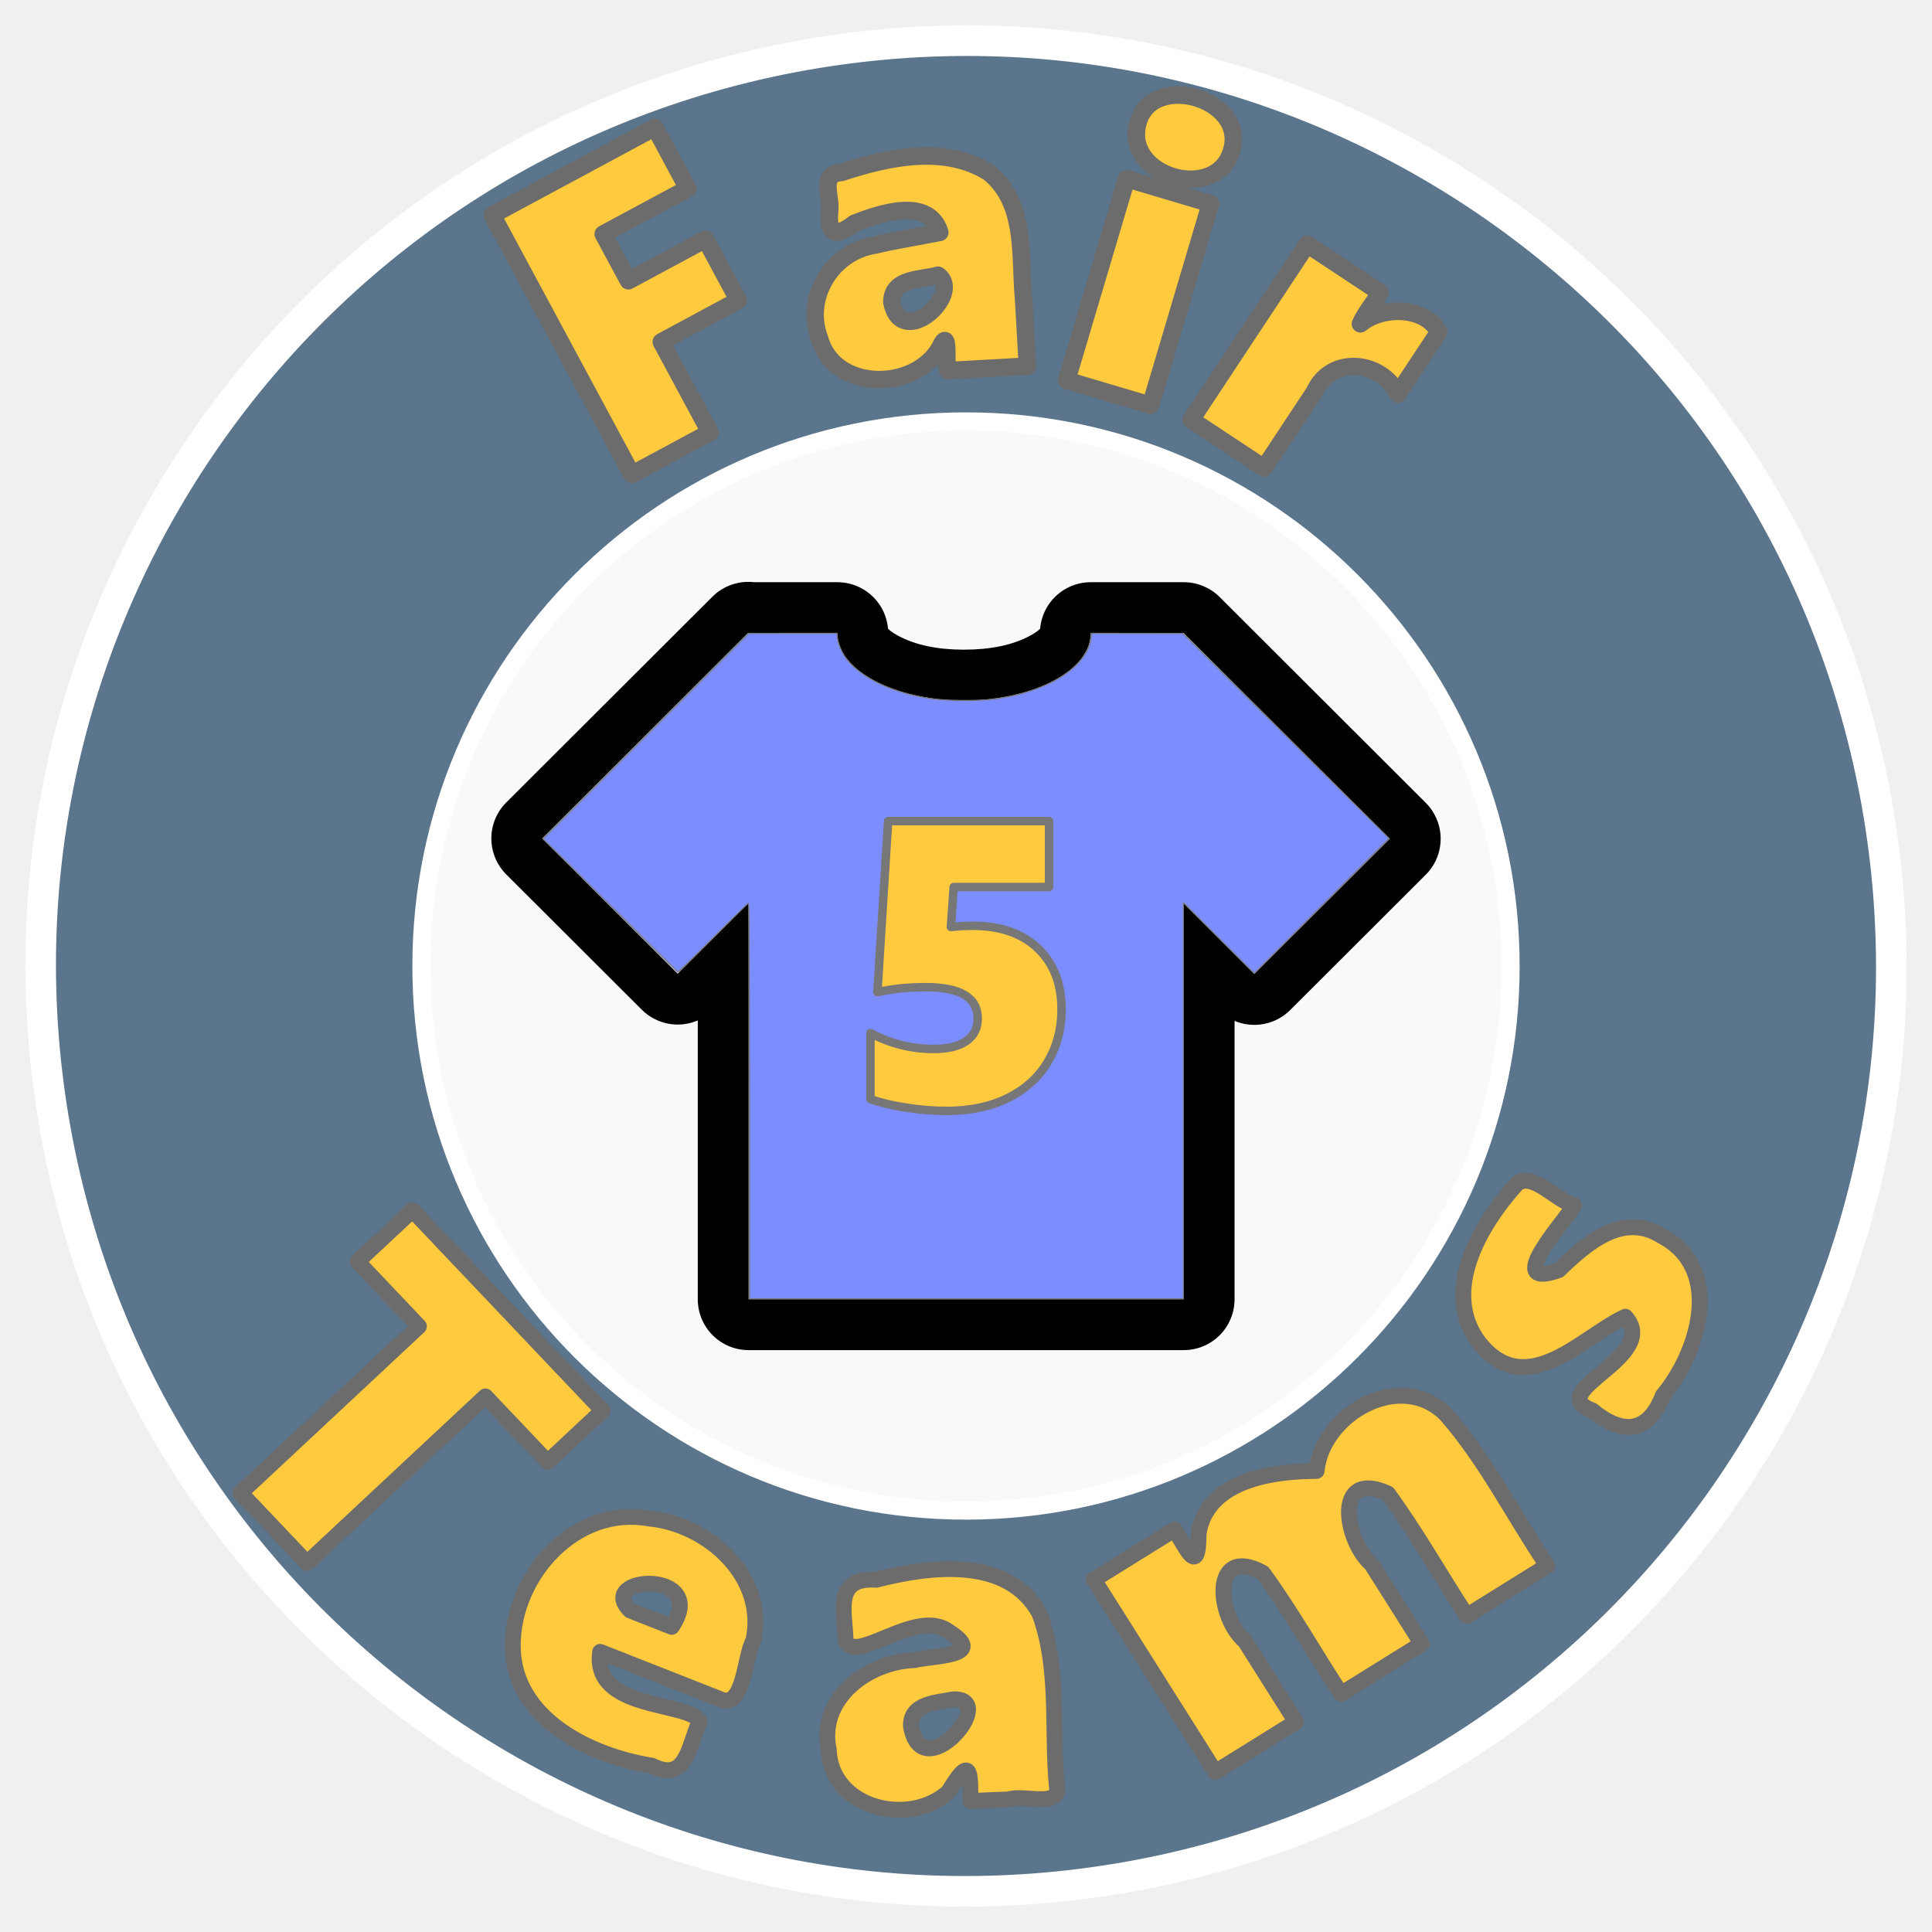
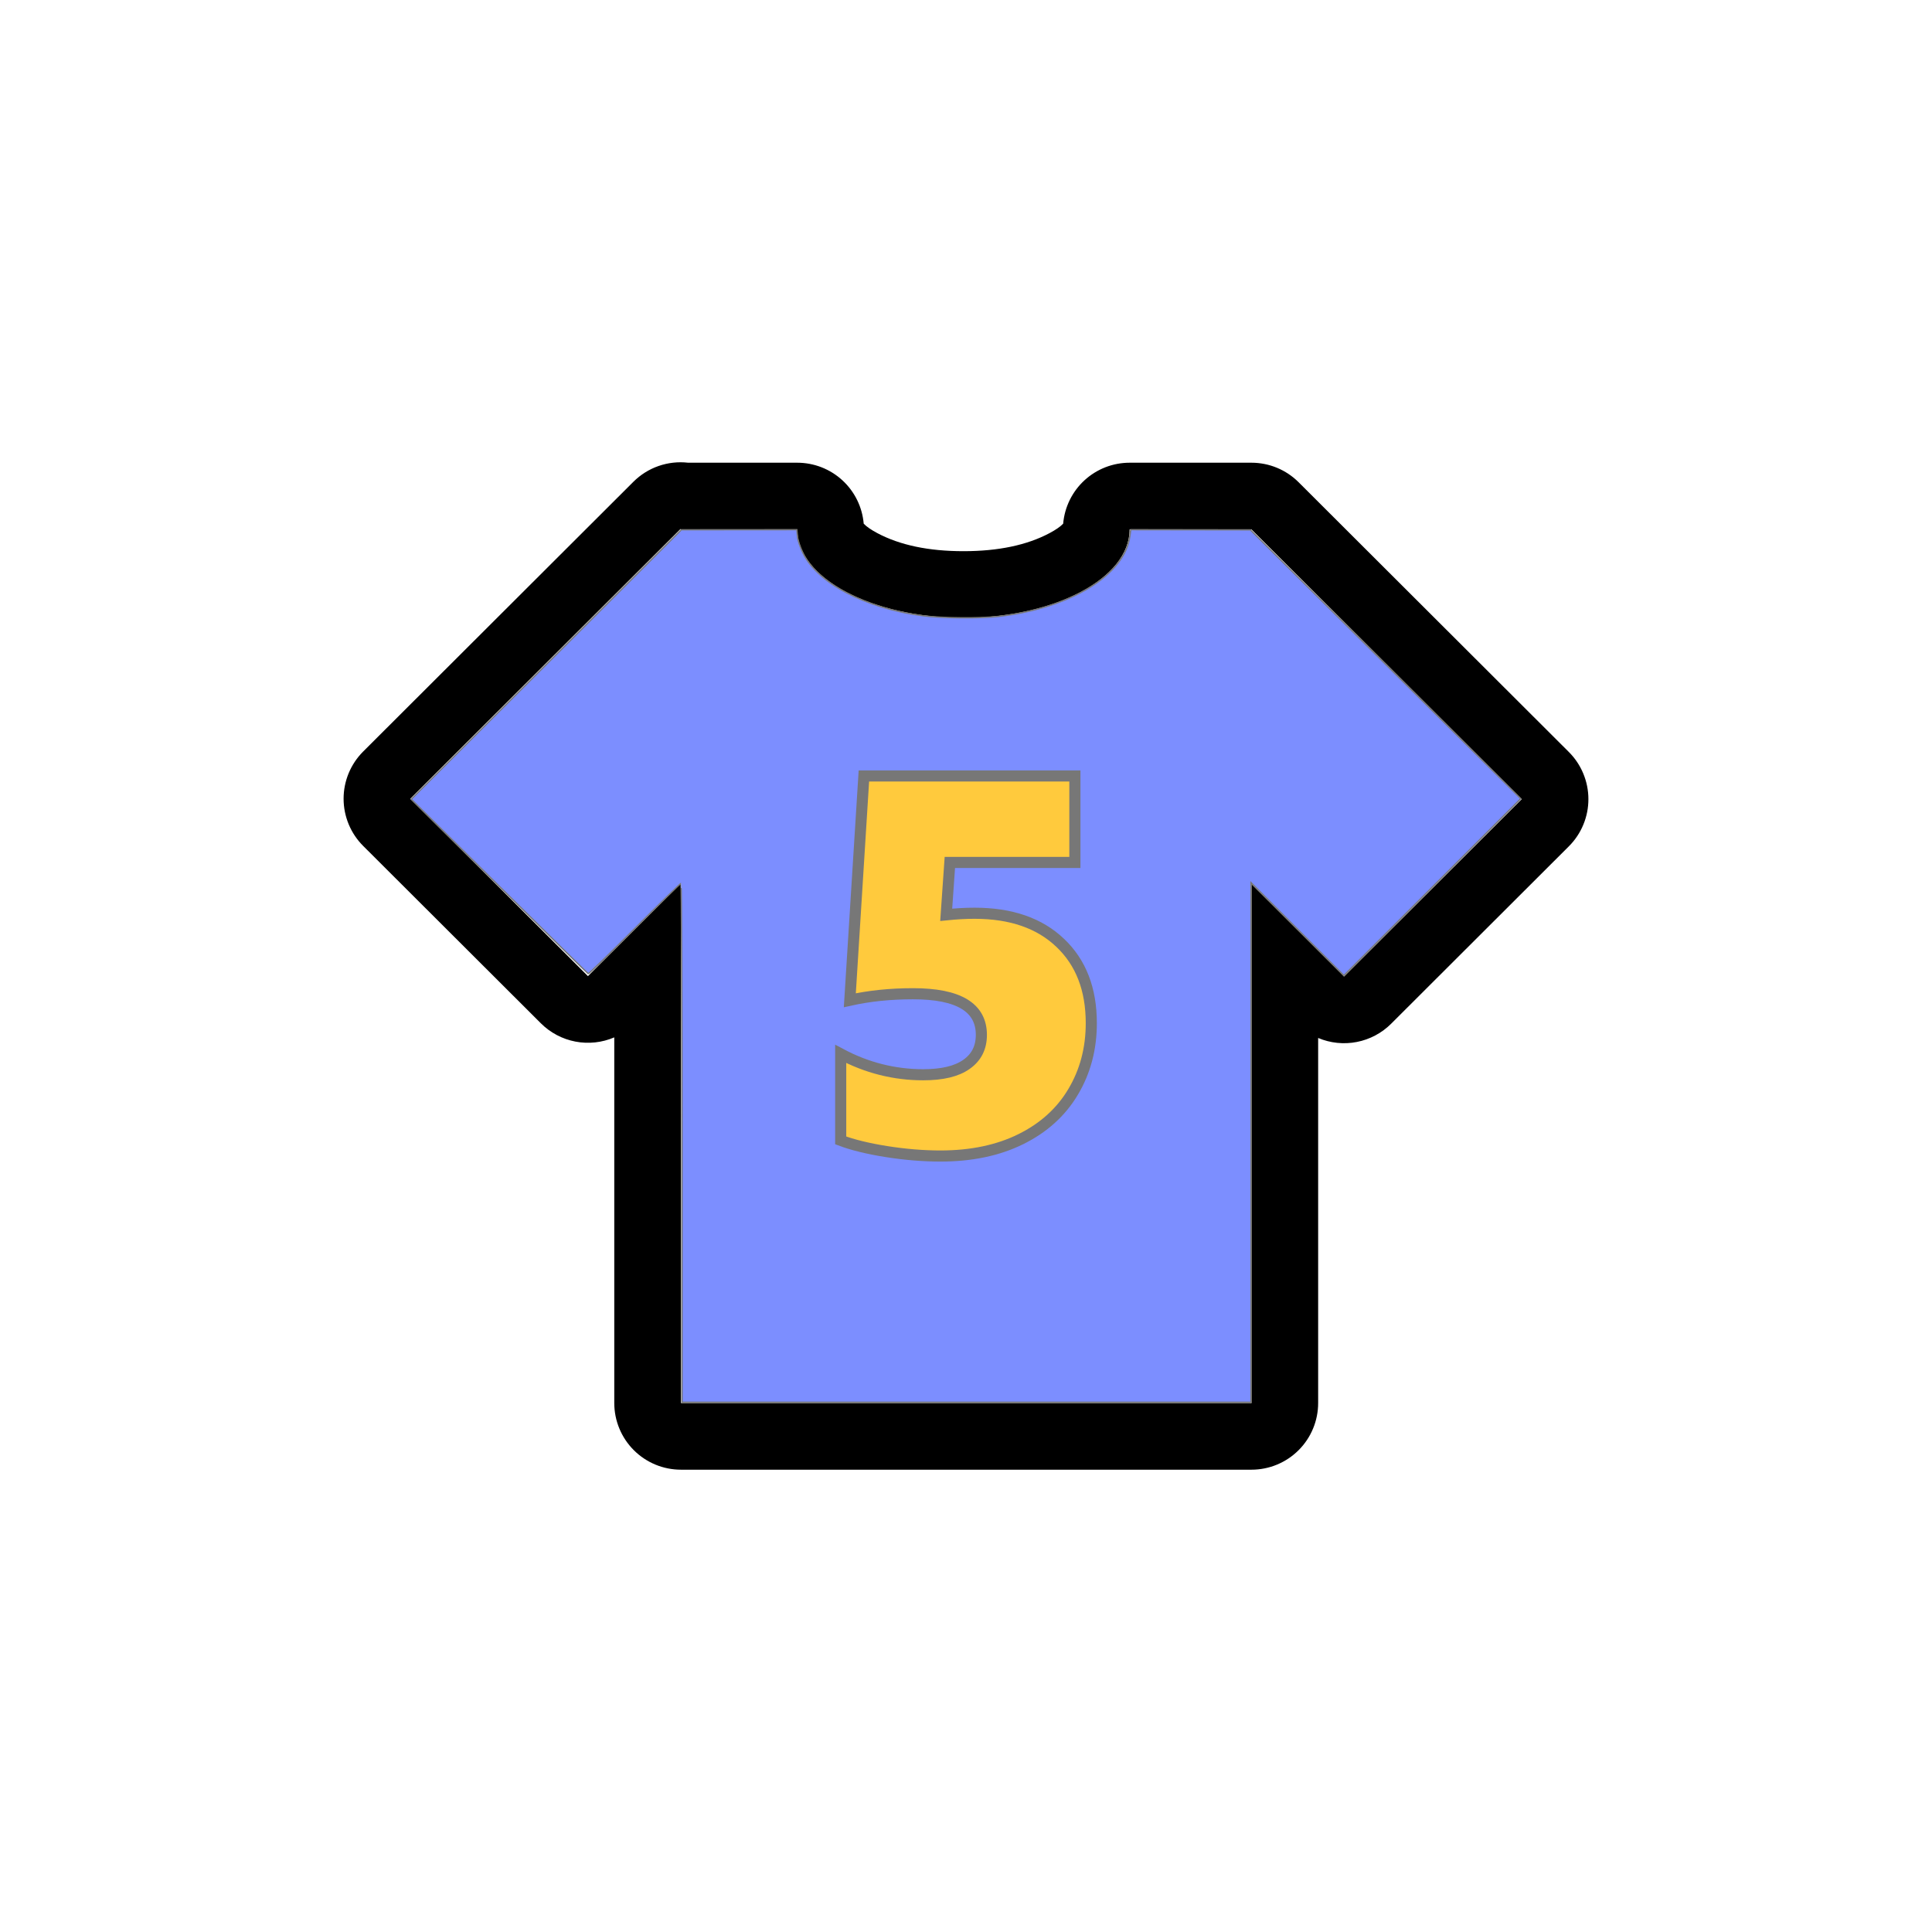
- <svg xmlns="http://www.w3.org/2000/svg" width="456" height="456" viewBox="0 0 456 456" version="1.1" xml:space="preserve" style="fill-rule:evenodd;clip-rule:evenodd;stroke-linejoin:round;stroke-miterlimit:2;" id="svg4">
-   <defs id="defs4" />
-   <path id="path3-6" style="display:inline;fill:#5a758c;stroke:#ffffff;stroke-width:7.223;stroke-linecap:round;paint-order:fill markers stroke" transform="matrix(-0.1639073,-0.9864757,-0.9864757,0.1639073,0,0)" d="m -43.92,-187.546 a 218.368,218.368 0 0 1 -218.368,218.368 218.368,218.368 0 0 1 -218.368,-218.368 218.368,218.368 0 0 1 218.368,-218.368 218.368,218.368 0 0 1 218.368,218.368 z" />
-   <path id="path3-6-5" style="display:inline;fill:#f9f9f9;stroke:#ffffff;stroke-width:4.252;stroke-linecap:round;paint-order:fill markers stroke" d="M 356.547,228 A 128.547,128.547 0 0 1 228,356.547 128.547,128.547 0 0 1 99.453,228 128.547,128.547 0 0 1 228,99.453 128.547,128.547 0 0 1 356.547,228 Z" />
-   <g style="fill:none" id="g3" transform="matrix(2.000498,0,0,2.000498,115.9721,137.3366)">
-     <g fill="#c5cae9" fill-rule="evenodd" transform="translate(6,6)" id="g2">
-       <path id="Path" d="m 24.315,0 0.038,0.038 h 10.466 c 0,4.396 6.694,7.96 14.951,7.96 8.257,0 14.951,-3.564 14.951,-7.96 h 10.964 L 100,24.31 84.014,40.268 75.685,31.953 V 78.641 H 24.353 V 31.877 L 15.986,40.23 0,24.272 Z" />
-       <path d="m 24.989,-5.962 h 9.83 q 0.139,0 0.278,0.006 0.139,0.006 0.278,0.019 0.139,0.013 0.277,0.032 0.138,0.019 0.275,0.045 0.137,0.026 0.272,0.058 0.136,0.032 0.269,0.07 0.134,0.038 0.266,0.083 0.132,0.044 0.262,0.095 0.13,0.051 0.257,0.107 0.127,0.056 0.252,0.119 0.124,0.062 0.246,0.13 0.121,0.068 0.24,0.142 0.118,0.074 0.233,0.153 0.115,0.079 0.226,0.163 0.111,0.084 0.218,0.174 0.107,0.089 0.209,0.183 0.103,0.094 0.201,0.193 0.098,0.099 0.192,0.202 0.093,0.103 0.182,0.211 0.089,0.107 0.172,0.219 0.084,0.111 0.162,0.227 0.078,0.115 0.151,0.234 0.073,0.119 0.14,0.241 0.067,0.122 0.129,0.247 0.061,0.125 0.117,0.253 0.056,0.128 0.105,0.258 0.05,0.13 0.093,0.262 0.043,0.132 0.081,0.266 0.037,0.134 0.068,0.27 0.031,0.136 0.056,0.273 0.025,0.137 0.043,0.275 0.018,0.138 0.03,0.277 0.381,0.399 1.221,0.846 3.057,1.628 7.752,1.628 4.695,0 7.752,-1.628 0.84,-0.447 1.221,-0.846 0.012,-0.139 0.03,-0.277 0.018,-0.138 0.043,-0.275 0.025,-0.137 0.056,-0.273 0.031,-0.136 0.068,-0.27 0.037,-0.134 0.081,-0.266 0.043,-0.132 0.093,-0.262 0.05,-0.13 0.105,-0.258 0.056,-0.128 0.117,-0.253 0.061,-0.125 0.129,-0.247 0.067,-0.122 0.14,-0.241 0.073,-0.119 0.151,-0.234 0.078,-0.115 0.162,-0.227 0.083,-0.111 0.172,-0.219 0.088,-0.107 0.182,-0.211 0.093,-0.103 0.192,-0.202 0.098,-0.099 0.201,-0.193 0.103,-0.094 0.209,-0.183 0.107,-0.089 0.218,-0.174 0.111,-0.084 0.226,-0.163 0.115,-0.079 0.233,-0.153 0.118,-0.074 0.24,-0.142 0.121,-0.068 0.246,-0.13 0.124,-0.062 0.252,-0.119 0.127,-0.056 0.257,-0.107 0.13,-0.051 0.262,-0.095 0.132,-0.044 0.266,-0.083 0.134,-0.038 0.269,-0.07 0.136,-0.032 0.272,-0.058 0.137,-0.026 0.275,-0.045 0.138,-0.019 0.277,-0.032 0.139,-0.013 0.278,-0.019 0.139,-0.006 0.278,-0.006 h 10.964 q 0.294,0 0.588,0.029 0.293,0.029 0.582,0.086 0.289,0.057 0.571,0.143 0.282,0.085 0.554,0.198 0.272,0.113 0.532,0.251 0.26,0.139 0.505,0.302 0.245,0.163 0.473,0.35 0.228,0.187 0.436,0.395 L 104.239,20.064 q 0.104,0.104 0.203,0.213 0.099,0.109 0.193,0.223 0.093,0.114 0.181,0.232 0.088,0.118 0.17,0.241 0.082,0.122 0.158,0.249 0.075,0.126 0.145,0.256 0.07,0.13 0.133,0.263 0.063,0.133 0.119,0.269 0.057,0.136 0.106,0.275 0.05,0.139 0.093,0.28 0.043,0.141 0.079,0.284 0.036,0.143 0.065,0.287 0.029,0.144 0.05,0.29 0.022,0.146 0.037,0.292 0.014,0.146 0.022,0.294 0.007,0.147 0.007,0.294 0,0.147 -0.007,0.294 -0.007,0.147 -0.021,0.294 -0.015,0.147 -0.036,0.292 -0.022,0.146 -0.05,0.29 -0.029,0.144 -0.065,0.287 -0.035,0.143 -0.078,0.284 -0.042,0.141 -0.092,0.28 -0.049,0.139 -0.106,0.275 -0.056,0.136 -0.119,0.269 -0.063,0.133 -0.132,0.263 -0.069,0.13 -0.145,0.256 -0.076,0.126 -0.157,0.249 -0.082,0.122 -0.17,0.241 -0.087,0.118 -0.181,0.232 -0.093,0.114 -0.192,0.223 -0.099,0.109 -0.203,0.213 l -0.007,0.007 -15.986,15.957 q -0.157,0.157 -0.325,0.302 -0.168,0.145 -0.347,0.277 -0.178,0.132 -0.366,0.25 -0.188,0.118 -0.384,0.223 -0.196,0.104 -0.399,0.194 -0.203,0.089 -0.412,0.164 -0.209,0.074 -0.423,0.133 -0.214,0.059 -0.432,0.101 -0.218,0.043 -0.438,0.069 -0.22,0.026 -0.442,0.036 -0.222,0.01 -0.444,0.004 -0.222,-0.006 -0.443,-0.029 -0.221,-0.023 -0.439,-0.062 -0.218,-0.039 -0.433,-0.094 -0.215,-0.055 -0.425,-0.126 -0.21,-0.071 -0.415,-0.157 v 32.844 q 0,0.147 -0.007,0.294 -0.007,0.147 -0.022,0.294 -0.015,0.147 -0.036,0.292 -0.022,0.146 -0.05,0.29 -0.029,0.144 -0.065,0.287 -0.036,0.143 -0.079,0.284 -0.043,0.141 -0.092,0.28 -0.05,0.139 -0.106,0.275 -0.056,0.136 -0.119,0.269 -0.063,0.133 -0.132,0.263 -0.07,0.13 -0.145,0.256 -0.076,0.126 -0.158,0.249 -0.082,0.122 -0.17,0.241 -0.088,0.118 -0.181,0.232 -0.093,0.114 -0.192,0.223 -0.099,0.109 -0.203,0.213 -0.104,0.104 -0.213,0.203 -0.109,0.099 -0.223,0.192 -0.114,0.093 -0.232,0.181 -0.118,0.088 -0.241,0.17 -0.122,0.082 -0.249,0.158 -0.126,0.076 -0.256,0.145 -0.13,0.069 -0.263,0.132 -0.133,0.063 -0.269,0.119 -0.136,0.056 -0.275,0.106 -0.139,0.05 -0.28,0.092 -0.141,0.043 -0.284,0.079 -0.143,0.036 -0.287,0.065 -0.144,0.029 -0.29,0.05 -0.146,0.022 -0.292,0.036 -0.147,0.014 -0.294,0.022 -0.147,0.007 -0.294,0.007 H 24.353 q -0.147,0 -0.294,-0.007 Q 23.912,84.626 23.765,84.612 23.618,84.597 23.473,84.576 23.327,84.554 23.183,84.525 23.038,84.497 22.895,84.461 22.752,84.425 22.611,84.382 22.471,84.34 22.332,84.29 22.193,84.24 22.057,84.184 21.921,84.128 21.788,84.065 21.655,84.002 21.525,83.932 21.395,83.863 21.268,83.787 21.142,83.711 21.02,83.63 20.897,83.548 20.779,83.46 20.661,83.372 20.547,83.279 20.433,83.185 20.324,83.087 20.215,82.988 20.11,82.883 20.006,82.779 19.907,82.67 19.808,82.561 19.715,82.447 19.622,82.333 19.534,82.215 19.446,82.097 19.364,81.974 19.282,81.852 19.207,81.725 19.131,81.599 19.062,81.469 18.992,81.339 18.929,81.206 18.866,81.073 18.81,80.937 18.753,80.801 18.704,80.662 18.654,80.523 18.611,80.382 18.569,80.242 18.533,80.099 18.497,79.956 18.468,79.811 18.44,79.667 18.418,79.521 18.396,79.376 18.382,79.229 18.368,79.082 18.36,78.935 18.353,78.788 18.353,78.641 V 45.743 q -0.205,0.088 -0.416,0.161 -0.211,0.073 -0.427,0.129 -0.216,0.057 -0.435,0.097 -0.22,0.041 -0.442,0.065 -0.222,0.024 -0.445,0.032 -0.223,0.007 -0.446,-0.002 -0.223,-0.009 -0.445,-0.035 -0.222,-0.026 -0.441,-0.068 -0.219,-0.042 -0.435,-0.1 -0.215,-0.058 -0.426,-0.132 -0.211,-0.074 -0.415,-0.164 -0.204,-0.089 -0.402,-0.194 -0.197,-0.104 -0.386,-0.223 -0.189,-0.119 -0.369,-0.251 -0.18,-0.133 -0.349,-0.278 -0.169,-0.146 -0.327,-0.303 L -4.239,28.518 q -0.104,-0.104 -0.203,-0.213 -0.099,-0.109 -0.193,-0.223 -0.094,-0.114 -0.181,-0.232 -0.088,-0.118 -0.17,-0.241 -0.082,-0.122 -0.158,-0.249 -0.076,-0.126 -0.145,-0.256 -0.07,-0.13 -0.133,-0.263 -0.063,-0.133 -0.12,-0.269 -0.056,-0.136 -0.106,-0.275 -0.05,-0.139 -0.093,-0.28 -0.043,-0.141 -0.079,-0.284 -0.036,-0.143 -0.065,-0.287 -0.029,-0.144 -0.051,-0.29 -0.022,-0.146 -0.036,-0.292 -0.015,-0.147 -0.022,-0.294 -0.007,-0.147 -0.007,-0.294 -1.3e-4,-0.147 0.007,-0.294 0.007,-0.147 0.021,-0.294 0.014,-0.147 0.036,-0.292 0.021,-0.146 0.05,-0.29 0.029,-0.144 0.064,-0.287 0.036,-0.143 0.078,-0.284 0.043,-0.141 0.092,-0.28 0.05,-0.139 0.106,-0.275 0.056,-0.136 0.119,-0.269 0.063,-0.133 0.132,-0.263 0.069,-0.13 0.145,-0.256 0.076,-0.126 0.157,-0.249 0.082,-0.123 0.169,-0.241 0.088,-0.118 0.181,-0.232 0.093,-0.114 0.192,-0.223 0.099,-0.109 0.203,-0.213 L -4.239,20.026 20.076,-4.246 q 0.238,-0.238 0.502,-0.448 0.263,-0.21 0.549,-0.389 0.285,-0.179 0.589,-0.325 0.303,-0.146 0.621,-0.257 0.318,-0.111 0.646,-0.186 0.328,-0.075 0.663,-0.112 0.335,-0.038 0.671,-0.037 0.337,1.3e-4 0.671,0.038 z M 24.353,0.038 24.315,0 4.246,20.033 0,24.272 l 4.246,4.239 11.739,11.719 2.367,-2.363 6,-5.989 V 78.641 H 75.685 V 31.953 l 6,5.989 2.329,2.325 L 95.754,28.549 100,24.31 95.754,20.071 75.685,0.038 h -10.964 c 0,4.396 -6.694,7.96 -14.951,7.96 -8.257,0 -14.951,-3.564 -14.951,-7.96 z" fill="#000000" fill-rule="evenodd" id="path1" />
-     </g>
-   </g>
-   <path style="fill:#7c8eff;fill-opacity:1;stroke:#777777;stroke-width:0.244;paint-order:fill markers stroke" d="m 176.885,259.821 c 0,-25.686 -0.083,-46.702 -0.184,-46.702 -0.101,0 -3.86,3.677 -8.352,8.17 -4.492,4.494 -8.243,8.143 -8.335,8.109 -0.092,-0.038 -7.3,-7.118 -16.018,-15.743 l -15.85,-15.682 24.309,-24.245 24.309,-24.245 10.395,-0.008 10.395,-0.008 0.117,1.223 c 0.068,0.716 0.486,1.969 1.008,3.025 2.685,5.432 11.232,9.886 21.581,11.246 3.358,0.442 10.427,0.496 13.705,0.107 12.915,-1.534 22.567,-7.442 23.524,-14.4 l 0.165,-1.2 10.769,0.016 10.769,0.016 24.333,24.193 24.332,24.193 -15.919,15.913 -15.919,15.913 -8.352,-8.352 -8.352,-8.352 v 46.762 46.763 h -51.213 -51.214 z" id="path2" />
-   <path style="font-weight:900;font-size:96.024px;font-family:'Segoe UI';-inkscape-font-specification:'Segoe UI Heavy';text-align:center;text-anchor:middle;fill:#ffca3d;stroke:#777777;stroke-width:2.001;paint-order:fill markers stroke" d="m 250.552,238.292 q 0,6.892 -3.282,12.378 -3.235,5.439 -9.377,8.486 -6.142,3.048 -14.488,3.048 -4.642,0 -9.706,-0.797 -5.017,-0.797 -8.252,-2.016 v -15.566 q 7.033,3.751 14.863,3.751 5.158,0 7.783,-1.875 2.673,-1.875 2.673,-5.298 0,-7.408 -12.284,-7.408 -6.142,0 -11.393,1.172 l 2.532,-40.369 h 37.978 v 15.566 h -22.506 l -0.656,9.424 q 2.719,-0.281 5.111,-0.281 9.846,0 15.426,5.345 5.58,5.298 5.58,14.441 z" id="text2" aria-label="5" />
-   <path d="m 142.389,55.24 c 1.977,3.673 3.953,7.346 5.93,11.019 6.065,-3.264 12.129,-6.528 18.194,-9.792 2.59,4.812 5.179,9.624 7.769,14.436 -6.065,3.264 -12.129,6.528 -18.194,9.792 3.831,7.118 7.662,14.236 11.492,21.355 -6.15,3.31 -12.3,6.62 -18.45,9.929 -10.987,-20.415 -21.973,-40.83 -32.96,-61.245 12.799,-6.888 25.597,-13.776 38.396,-20.663 2.59,4.812 5.179,9.624 7.769,14.436 -6.648,3.578 -13.297,7.156 -19.945,10.734 z m 81.266,32.241 c -0.543,-1.896 0.581,-10.737 -1.82,-5.415 -5.978,10.402 -24.993,10.378 -28.408,-2.168 -3.699,-9.65 2.89,-20.471 13,-22.039 5.086,-1.208 10.262,-2 15.39,-3.016 -2.602,-8.464 -14.113,-4.495 -20.11,-2.155 -4.888,3.725 -6.404,2.424 -5.882,-3.079 0.371,-3.305 -2.416,-8.613 2.809,-8.916 10.976,-3.62 24.391,-6.549 34.817,0.06 8.944,7.262 7.179,19.808 8.166,30.112 0.292,5.185 0.584,10.37 0.876,15.555 -6.279,0.354 -12.558,0.708 -18.837,1.062 z M 210.502,71.317 c 2.288,11.459 16.92,-1.942 10.906,-6.357 -3.978,1.149 -10.907,0.56 -10.906,6.357 z m 80.186,-35.756 c -3.473,12.121 -24.526,6.487 -22.328,-5.566 2.362,-13.598 26.148,-7.089 22.328,5.566 z m -38.921,54.214 c 4.714,-15.87 9.427,-31.74 14.141,-47.61 6.602,1.961 13.204,3.922 19.806,5.883 -4.714,15.87 -9.427,31.74 -14.141,47.61 -6.602,-1.961 -13.204,-3.922 -19.806,-5.883 z m 78.141,3.23 c -3.909,-7.994 -15.827,-9.109 -19.669,-0.501 -3.958,5.988 -7.917,11.976 -11.875,17.965 -5.745,-3.798 -11.491,-7.596 -17.236,-11.394 9.129,-13.811 18.258,-27.621 27.387,-41.432 5.745,3.798 11.491,7.596 17.236,11.394 -1.452,2.443 -3.651,5.039 -4.652,7.39 5.21,-4.351 15.48,-4.063 18.46,1.979 -3.217,4.867 -6.434,9.733 -9.651,14.6 z" id="text1" style="font-weight:900;font-size:48px;font-family:'Segoe UI';-inkscape-font-specification:'Segoe UI Heavy';text-align:center;text-anchor:middle;fill:#ffca3d;stroke:#6c6c6c;stroke-width:4.139;stroke-linecap:round;paint-order:fill markers stroke" aria-label="Fair" />
-   <path d="m 114.569,329.587 c -14.031,13.104 -28.062,26.208 -42.093,39.313 -5.23,-5.512 -10.461,-11.024 -15.691,-16.537 14.031,-13.104 28.062,-26.208 42.093,-39.313 -4.833,-5.093 -9.665,-10.186 -14.498,-15.279 4.327,-4.041 8.654,-8.083 12.981,-12.124 14.956,15.762 29.912,31.524 44.868,47.286 -4.327,4.041 -8.654,8.082 -12.981,12.124 -4.893,-5.157 -9.786,-10.313 -14.679,-15.47 z m 27.093,60.292 c -2.075,13.956 21.143,11.638 23.499,16.44 -2.659,5.176 -2.869,14.686 -11.297,10.426 -14.718,-2.352 -32.914,-11.201 -32.836,-28.45 0.027,-16.572 14.832,-33.072 32.235,-29.881 13.968,1.308 27.768,13.876 24.557,28.79 -2.093,3.52 -2.123,15.463 -7.25,14.063 -9.636,-3.796 -19.272,-7.592 -28.908,-11.389 z m 16.891,-5.902 c 9.154,-13.68 -18.234,-12.123 -9.817,-3.867 3.272,1.289 6.544,2.578 9.817,3.867 z m 70.471,41.094 c 0.039,-6.801 0.103,-11.051 -5.14,-2.189 -9.286,8.482 -27.8,3.92 -28.273,-9.886 -2.534,-12.098 9.189,-20.761 20.174,-21.164 4.613,-1.129 17.623,-0.802 7.955,-6.877 -7.625,-5.443 -22.227,8.321 -24.175,2.104 -0.087,-6.34 -2.966,-14.883 7.247,-14.194 12.62,-3.243 31.128,-5.665 38.528,7.951 4.774,12.893 2.849,27 4.067,40.503 1.137,5.652 -7.691,2.105 -11.284,3.391 -3.033,0.12 -6.066,0.241 -9.1,0.361 z m -14.015,-17.669 c 2.519,14.914 20.99,-6.663 10.03,-6.32 -3.862,0.809 -10.223,0.845 -10.03,6.32 z m 131.193,-26.042 c -6.28,-9.561 -11.88,-19.621 -18.628,-28.838 -12.88,-5.952 -10.288,11.041 -3.881,16.648 3.957,6.267 7.914,12.534 11.871,18.801 -6.347,3.945 -12.695,7.89 -19.042,11.834 -6.216,-9.482 -11.783,-19.436 -18.463,-28.582 -12.457,-6.794 -10.839,10.572 -4.229,16.104 4.018,6.363 8.036,12.726 12.053,19.09 -6.347,3.945 -12.695,7.89 -19.042,11.834 -9.558,-15.137 -19.115,-30.275 -28.673,-45.412 6.347,-3.945 12.695,-7.89 19.042,-11.834 2.782,4.319 5.675,11.326 5.676,1.104 2.078,-14.536 22.065,-14.859 27.864,-14.94 1.376,-13.604 20.029,-24.123 30.647,-13.195 9.375,10.763 15.822,23.758 23.803,35.579 -6.333,3.936 -12.665,7.871 -18.998,11.807 z m 45.988,-89.637 c 14.684,7.706 8.835,27.423 0.298,37.625 -3.703,9.498 -10.048,9.013 -16.675,3.546 -11.911,-4.432 16.326,-12.62 7.821,-22.111 -10.077,4.559 -23.245,20.174 -34.473,6.191 -9.234,-12.162 0.217,-28.054 8.976,-37.676 3.778,-2.611 8.961,3.89 13.343,5.202 -0.21,1.566 -17.86,20.304 -3.607,15.306 6.373,-6.125 15.018,-13.945 24.317,-8.084 z" id="text1-3" style="font-weight:900;font-size:57.492px;font-family:'Segoe UI';-inkscape-font-specification:'Segoe UI Heavy';text-align:center;letter-spacing:13.9px;text-anchor:middle;fill:#ffca3d;stroke:#6c6c6c;stroke-width:3.743;stroke-linecap:round;paint-order:fill markers stroke" aria-label="Teams" />
+ <svg xmlns="http://www.w3.org/2000/svg" width="456" height="456" viewBox="0 0 456 456" version="1.1" id="svg1">
+   <rect x="0" y="0" width="456" height="456" fill="#512bd4" id="rect1" style="fill:#ffffff;fill-opacity:1" />
+   <path d="m 162.389,109.212 h 25.786 q 0.365,0 0.73,0.017 0.365,0.017 0.728,0.051 0.364,0.034 0.726,0.085 0.362,0.051 0.721,0.118 0.359,0.067 0.715,0.151 0.355,0.084 0.707,0.184 0.351,0.1 0.697,0.217 0.346,0.117 0.687,0.249 0.34,0.133 0.674,0.281 0.334,0.148 0.661,0.312 0.327,0.163 0.645,0.342 0.319,0.178 0.629,0.372 0.31,0.193 0.611,0.4 0.301,0.207 0.592,0.428 0.291,0.221 0.571,0.455 0.28,0.234 0.549,0.481 0.269,0.247 0.526,0.506 0.257,0.259 0.503,0.53 0.245,0.271 0.477,0.553 0.232,0.282 0.451,0.574 0.219,0.292 0.424,0.595 0.205,0.302 0.396,0.614 0.191,0.311 0.367,0.631 0.176,0.32 0.337,0.648 0.161,0.328 0.307,0.663 0.146,0.335 0.276,0.676 0.13,0.341 0.244,0.688 0.114,0.347 0.212,0.699 0.098,0.352 0.179,0.708 0.082,0.356 0.146,0.716 0.065,0.359 0.113,0.722 0.048,0.362 0.08,0.726 0.999,1.047 3.202,2.22 8.02,4.269 20.336,4.269 12.317,0 20.337,-4.269 2.203,-1.173 3.202,-2.22 0.031,-0.364 0.08,-0.726 0.048,-0.362 0.113,-0.722 0.065,-0.359 0.146,-0.716 0.082,-0.356 0.179,-0.708 0.098,-0.352 0.212,-0.699 0.114,-0.347 0.244,-0.688 0.13,-0.341 0.276,-0.676 0.146,-0.335 0.307,-0.663 0.161,-0.328 0.337,-0.648 0.176,-0.32 0.367,-0.631 0.191,-0.311 0.396,-0.614 0.205,-0.302 0.424,-0.595 0.219,-0.292 0.451,-0.574 0.232,-0.282 0.477,-0.553 0.245,-0.271 0.503,-0.53 0.257,-0.259 0.526,-0.506 0.269,-0.247 0.549,-0.481 0.28,-0.234 0.571,-0.455 0.291,-0.221 0.592,-0.428 0.301,-0.207 0.611,-0.4 0.31,-0.193 0.629,-0.372 0.319,-0.178 0.645,-0.342 0.327,-0.164 0.661,-0.312 0.334,-0.148 0.674,-0.281 0.341,-0.133 0.687,-0.249 0.346,-0.117 0.698,-0.217 0.351,-0.1 0.707,-0.184 0.355,-0.084 0.715,-0.151 0.359,-0.067 0.721,-0.118 0.362,-0.051 0.726,-0.085 0.364,-0.034 0.728,-0.051 0.365,-0.017 0.73,-0.017 h 28.762 q 0.772,0 1.541,0.076 0.769,0.076 1.526,0.226 0.758,0.15 1.497,0.374 0.739,0.224 1.453,0.519 0.714,0.295 1.395,0.659 0.681,0.364 1.324,0.792 0.642,0.429 1.24,0.918 0.597,0.489 1.144,1.035 l 63.785,63.672 q 0.273,0.273 0.533,0.559 0.26,0.286 0.506,0.584 0.244,0.299 0.475,0.609 0.231,0.31 0.446,0.631 0.215,0.321 0.414,0.652 0.197,0.331 0.38,0.672 0.184,0.341 0.349,0.69 0.165,0.349 0.312,0.706 0.15,0.357 0.278,0.721 0.131,0.364 0.244,0.733 0.113,0.37 0.207,0.744 0.094,0.375 0.171,0.754 0.076,0.379 0.131,0.761 0.058,0.382 0.097,0.767 0.037,0.384 0.058,0.77 0.018,0.386 0.018,0.772 0,0.386 -0.018,0.773 -0.018,0.386 -0.055,0.77 -0.039,0.385 -0.094,0.767 -0.058,0.382 -0.131,0.761 -0.076,0.379 -0.171,0.754 -0.092,0.375 -0.205,0.745 -0.11,0.37 -0.241,0.734 -0.129,0.364 -0.278,0.721 -0.147,0.357 -0.312,0.706 -0.165,0.349 -0.346,0.69 -0.181,0.341 -0.38,0.672 -0.199,0.332 -0.412,0.653 -0.215,0.321 -0.446,0.632 -0.228,0.311 -0.475,0.609 -0.244,0.299 -0.504,0.586 -0.26,0.286 -0.533,0.56 l -0.018,0.02 -41.935,41.861 q -0.412,0.411 -0.853,0.791 -0.441,0.38 -0.909,0.726 -0.468,0.346 -0.961,0.657 -0.493,0.311 -1.007,0.584 -0.514,0.273 -1.047,0.508 -0.533,0.235 -1.082,0.429 -0.549,0.195 -1.11,0.348 -0.562,0.153 -1.133,0.265 -0.571,0.111 -1.15,0.181 -0.578,0.069 -1.16,0.095 -0.582,0.026 -1.164,0.009 -0.582,-0.017 -1.161,-0.077 -0.579,-0.06 -1.152,-0.162 -0.573,-0.102 -1.137,-0.247 -0.564,-0.145 -1.116,-0.33 -0.552,-0.186 -1.088,-0.412 v 86.158 q 0,0.386 -0.019,0.772 -0.019,0.386 -0.057,0.77 -0.038,0.385 -0.095,0.767 -0.057,0.382 -0.132,0.761 -0.075,0.379 -0.169,0.754 -0.094,0.375 -0.206,0.745 -0.112,0.37 -0.242,0.733 -0.13,0.364 -0.278,0.721 -0.148,0.357 -0.313,0.706 -0.165,0.349 -0.347,0.69 -0.182,0.341 -0.381,0.672 -0.199,0.331 -0.413,0.653 -0.215,0.321 -0.445,0.632 -0.23,0.31 -0.475,0.609 -0.245,0.299 -0.505,0.585 -0.259,0.286 -0.533,0.56 -0.273,0.273 -0.56,0.533 -0.286,0.259 -0.585,0.504 -0.299,0.245 -0.609,0.475 -0.31,0.23 -0.632,0.445 -0.321,0.215 -0.653,0.413 -0.331,0.199 -0.672,0.381 -0.341,0.182 -0.69,0.347 -0.349,0.165 -0.706,0.313 -0.357,0.148 -0.721,0.278 -0.364,0.13 -0.733,0.242 -0.37,0.112 -0.745,0.206 -0.375,0.094 -0.754,0.169 -0.379,0.075 -0.761,0.132 -0.382,0.057 -0.767,0.095 -0.385,0.038 -0.77,0.057 -0.386,0.019 -0.772,0.019 H 160.721 q -0.386,0 -0.772,-0.019 -0.386,-0.019 -0.77,-0.057 -0.385,-0.038 -0.767,-0.095 -0.382,-0.057 -0.761,-0.132 -0.379,-0.076 -0.754,-0.169 -0.375,-0.094 -0.744,-0.206 -0.37,-0.112 -0.733,-0.242 -0.364,-0.13 -0.721,-0.278 -0.357,-0.148 -0.706,-0.313 -0.349,-0.165 -0.69,-0.347 -0.341,-0.182 -0.672,-0.381 -0.331,-0.199 -0.653,-0.413 -0.321,-0.215 -0.632,-0.445 -0.31,-0.23 -0.609,-0.475 -0.299,-0.245 -0.585,-0.504 -0.286,-0.259 -0.56,-0.533 -0.273,-0.273 -0.533,-0.56 -0.259,-0.286 -0.504,-0.585 -0.245,-0.299 -0.475,-0.609 -0.23,-0.311 -0.445,-0.632 -0.215,-0.321 -0.413,-0.653 -0.199,-0.331 -0.381,-0.672 -0.182,-0.341 -0.347,-0.69 -0.165,-0.349 -0.313,-0.706 -0.148,-0.357 -0.278,-0.721 -0.13,-0.364 -0.242,-0.733 -0.112,-0.37 -0.206,-0.745 -0.094,-0.375 -0.169,-0.754 -0.075,-0.379 -0.132,-0.761 -0.057,-0.382 -0.095,-0.767 -0.038,-0.385 -0.057,-0.77 -0.019,-0.386 -0.019,-0.772 v -86.3 q -0.538,0.231 -1.092,0.421 -0.554,0.19 -1.12,0.339 -0.566,0.149 -1.142,0.255 -0.576,0.106 -1.158,0.169 -0.582,0.063 -1.168,0.083 -0.585,0.02 -1.171,-0.004 -0.585,-0.024 -1.167,-0.091 -0.582,-0.067 -1.157,-0.178 -0.575,-0.11 -1.141,-0.263 -0.565,-0.153 -1.118,-0.347 -0.552,-0.194 -1.089,-0.429 -0.536,-0.235 -1.054,-0.509 -0.518,-0.274 -1.013,-0.586 -0.496,-0.312 -0.967,-0.659 -0.471,-0.348 -0.915,-0.73 -0.444,-0.382 -0.859,-0.796 l -41.935,-41.861 q -0.273,-0.273 -0.533,-0.559 -0.26,-0.286 -0.505,-0.584 -0.245,-0.299 -0.476,-0.609 -0.23,-0.31 -0.445,-0.631 -0.215,-0.321 -0.414,-0.652 -0.199,-0.331 -0.381,-0.672 -0.182,-0.341 -0.348,-0.69 -0.166,-0.349 -0.314,-0.706 -0.148,-0.357 -0.279,-0.721 -0.131,-0.364 -0.243,-0.733 -0.112,-0.37 -0.207,-0.744 -0.094,-0.375 -0.17,-0.754 -0.076,-0.379 -0.133,-0.761 -0.057,-0.382 -0.095,-0.767 -0.038,-0.385 -0.058,-0.77 -0.019,-0.386 -0.02,-0.772 -3.41e-4,-0.386 0.018,-0.772 0.019,-0.386 0.056,-0.77 0.038,-0.385 0.094,-0.767 0.056,-0.382 0.131,-0.761 0.075,-0.379 0.169,-0.754 0.094,-0.375 0.205,-0.745 0.112,-0.37 0.242,-0.734 0.13,-0.364 0.277,-0.721 0.148,-0.357 0.312,-0.706 0.165,-0.349 0.347,-0.69 0.182,-0.341 0.38,-0.673 0.198,-0.332 0.413,-0.653 0.214,-0.322 0.444,-0.632 0.23,-0.311 0.475,-0.61 0.245,-0.299 0.504,-0.585 0.259,-0.287 0.532,-0.56 l 0.02,-0.02 63.785,-63.672 q 0.625,-0.624 1.316,-1.174 0.691,-0.55 1.439,-1.02 0.748,-0.469 1.545,-0.852 0.796,-0.383 1.63,-0.674 0.834,-0.291 1.695,-0.487 0.861,-0.196 1.739,-0.295 0.878,-0.099 1.761,-0.098 0.883,3.4e-4 1.761,0.1 z m -1.668,15.74 -0.1,-0.1 -52.646,52.552 -11.139,11.12 11.139,11.12 30.796,30.741 6.21,-6.199 15.74,-15.712 v 122.674 h 134.657 V 208.673 l 15.74,15.712 6.11,6.1 30.796,-30.741 11.139,-11.12 -11.139,-11.12 -52.646,-52.553 h -28.762 c 0,11.532 -17.56,20.881 -39.221,20.881 -21.661,0 -39.22,-9.349 -39.22,-20.881 z" fill="#000000" fill-rule="evenodd" id="path1" style="fill:#000000;fill-opacity:1;stroke-width:2.623" />
+   <path style="fill:#7c8eff;fill-opacity:1;stroke:#777777;stroke-width:0.32;paint-order:fill markers stroke" d="m 160.972,269.728 c 0,-33.682 -0.109,-61.241 -0.242,-61.241 -0.133,0 -5.061,4.821 -10.952,10.714 -5.89,5.892 -10.809,10.677 -10.93,10.633 -0.121,-0.05 -9.573,-9.334 -21.004,-20.644 l -20.785,-20.563 31.876,-31.793 31.876,-31.793 13.63,-0.011 13.631,-0.011 0.154,1.603 c 0.089,0.939 0.638,2.582 1.322,3.966 3.521,7.123 14.729,12.964 28.3,14.747 4.404,0.579 13.672,0.65 17.972,0.14 16.936,-2.012 29.592,-9.759 30.847,-18.882 l 0.216,-1.574 14.121,0.021 14.121,0.021 31.907,31.725 31.907,31.725 -20.875,20.866 -20.875,20.866 -10.952,-10.952 -10.952,-10.952 v 61.32 61.32 h -67.156 -67.157 z" id="path2" />
+   <path style="font-weight:900;font-size:143.087px;font-family:'Segoe UI';-inkscape-font-specification:'Segoe UI Heavy';text-align:center;text-anchor:middle;fill:#ffca3d;stroke:#777777;stroke-width:2.623;paint-order:fill markers stroke" d="m 257.573,241.495 q 0,9.038 -4.304,16.231 -4.242,7.132 -12.297,11.128 -8.054,3.996 -18.998,3.996 -6.087,0 -12.727,-1.045 -6.579,-1.045 -10.821,-2.644 v -20.412 q 9.222,4.919 19.49,4.919 6.763,0 10.206,-2.459 3.505,-2.459 3.505,-6.948 0,-9.714 -16.108,-9.714 -8.054,0 -14.94,1.537 l 3.32,-52.937 h 49.801 v 20.412 h -29.512 l -0.861,12.358 q 3.566,-0.369 6.702,-0.369 12.911,0 20.228,7.009 7.316,6.948 7.316,18.937 z" id="text2" aria-label="5" />
</svg>
